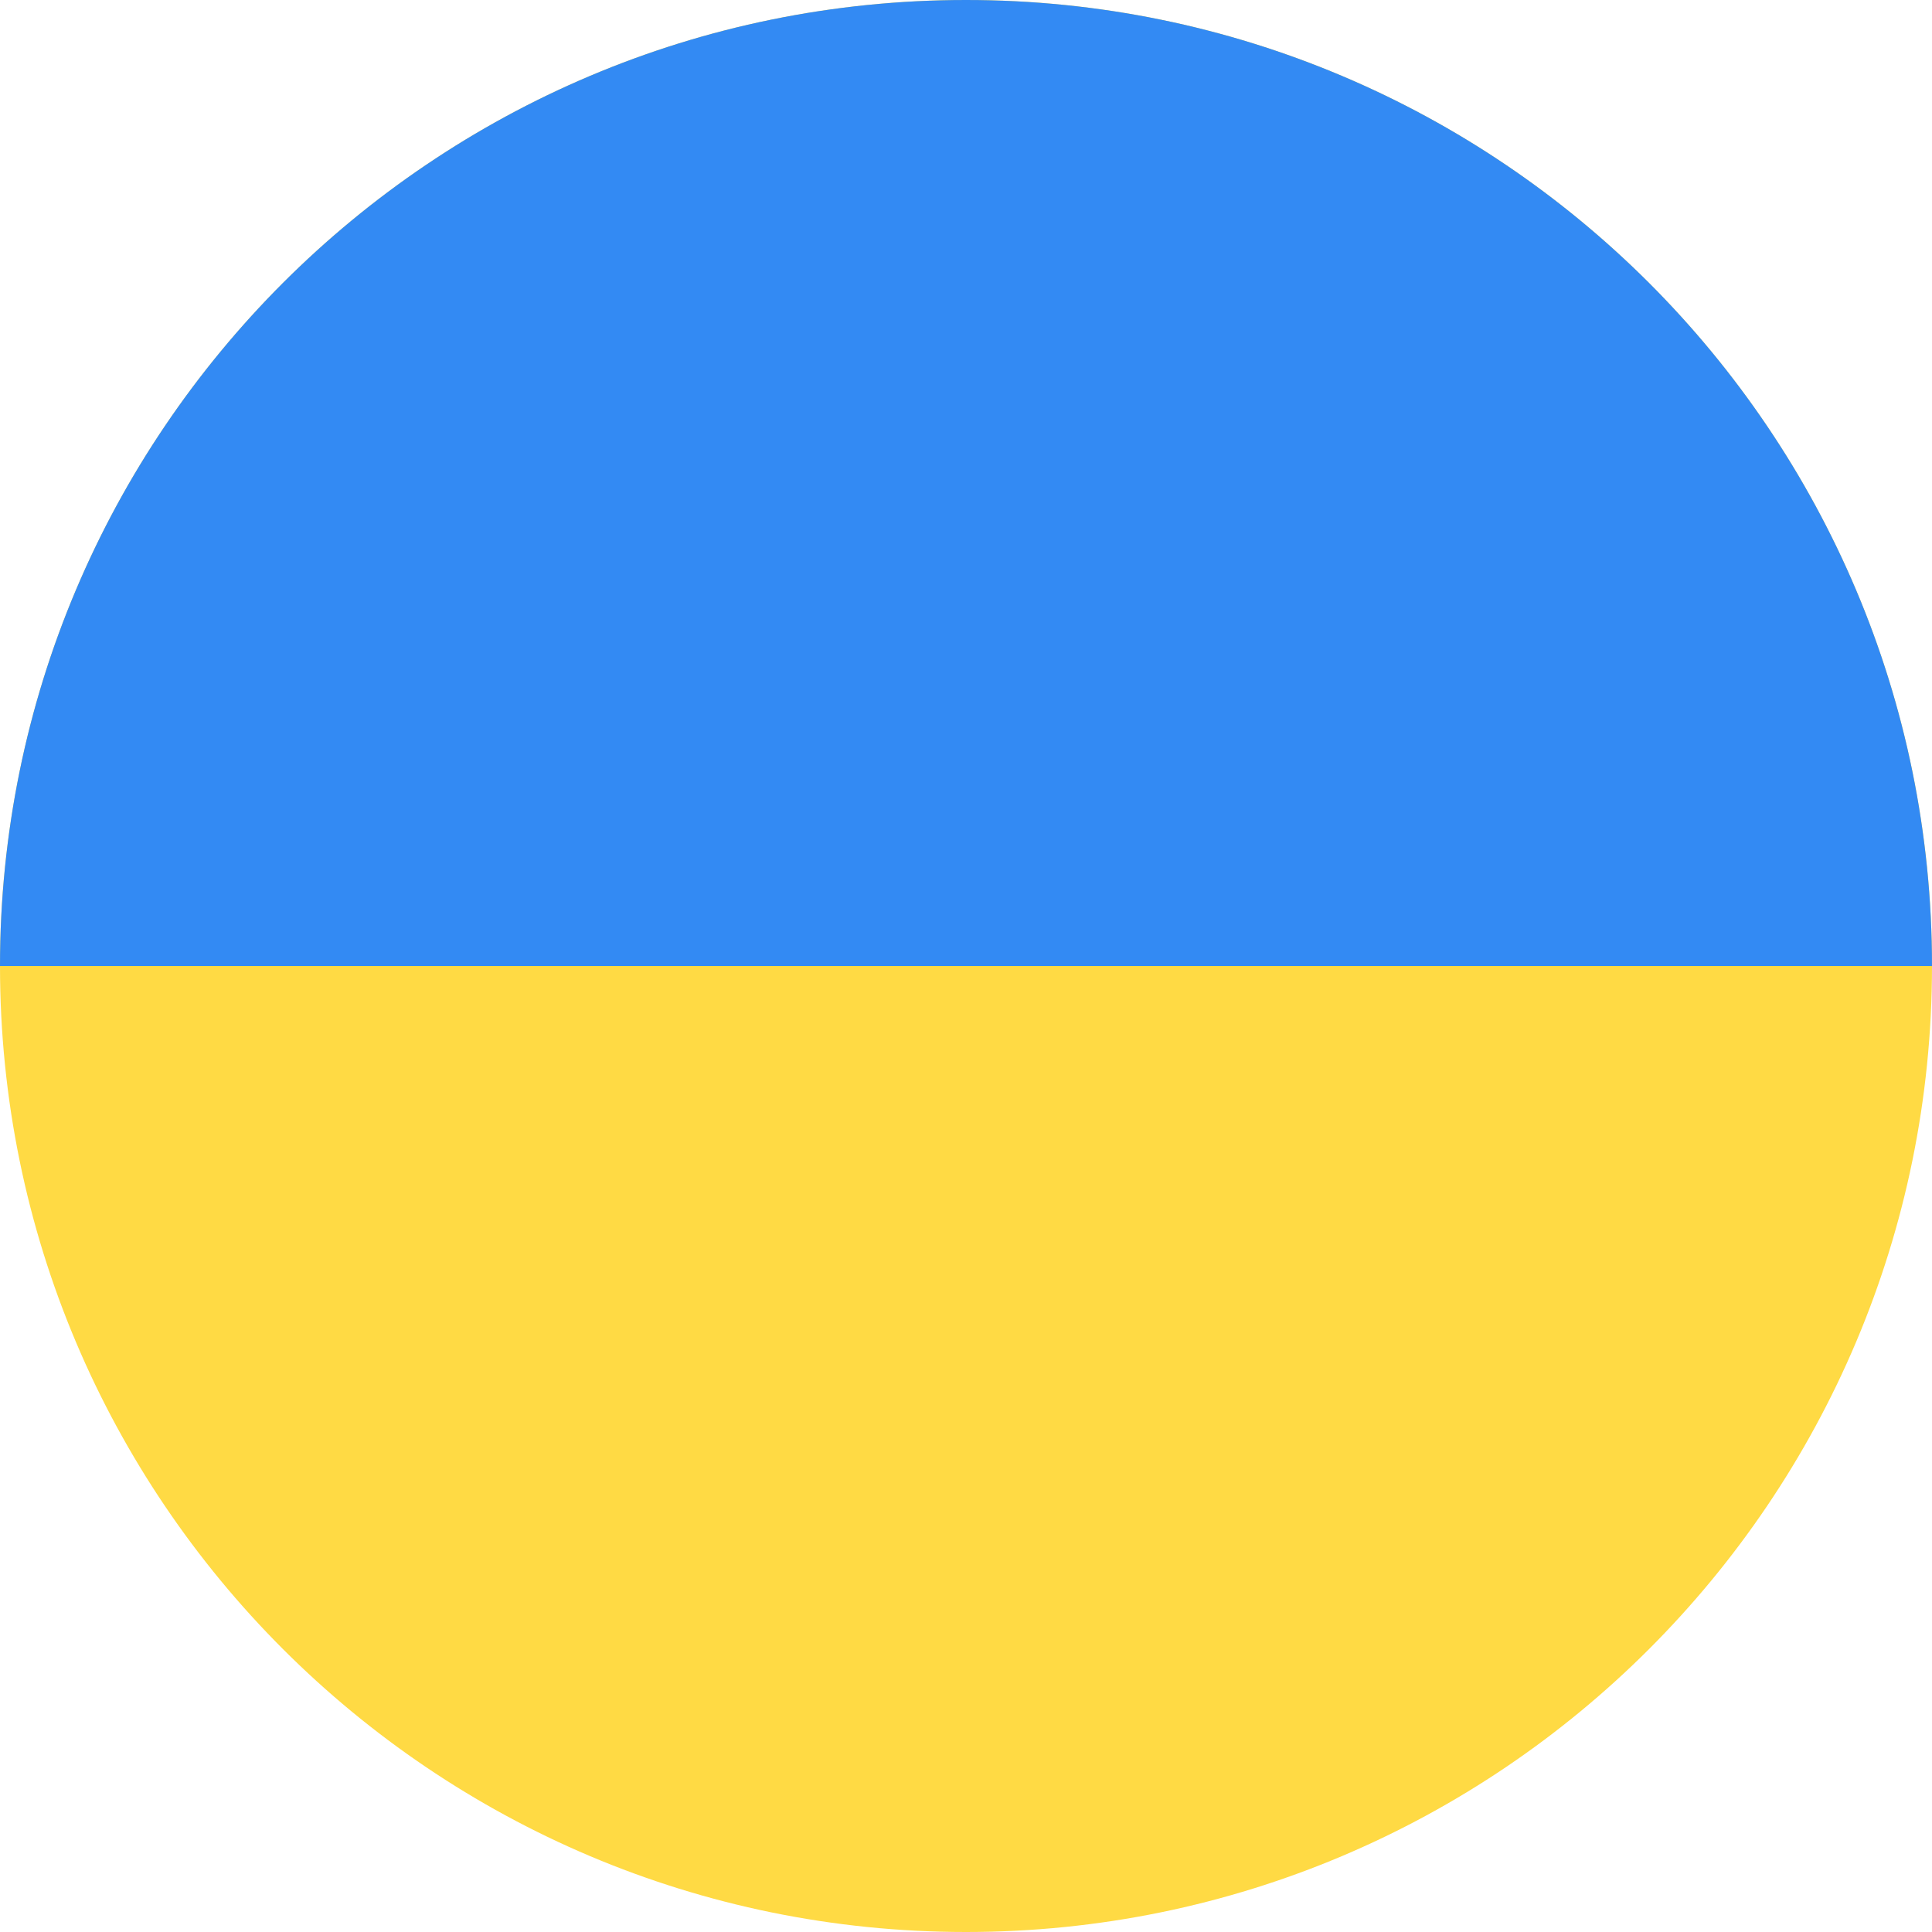
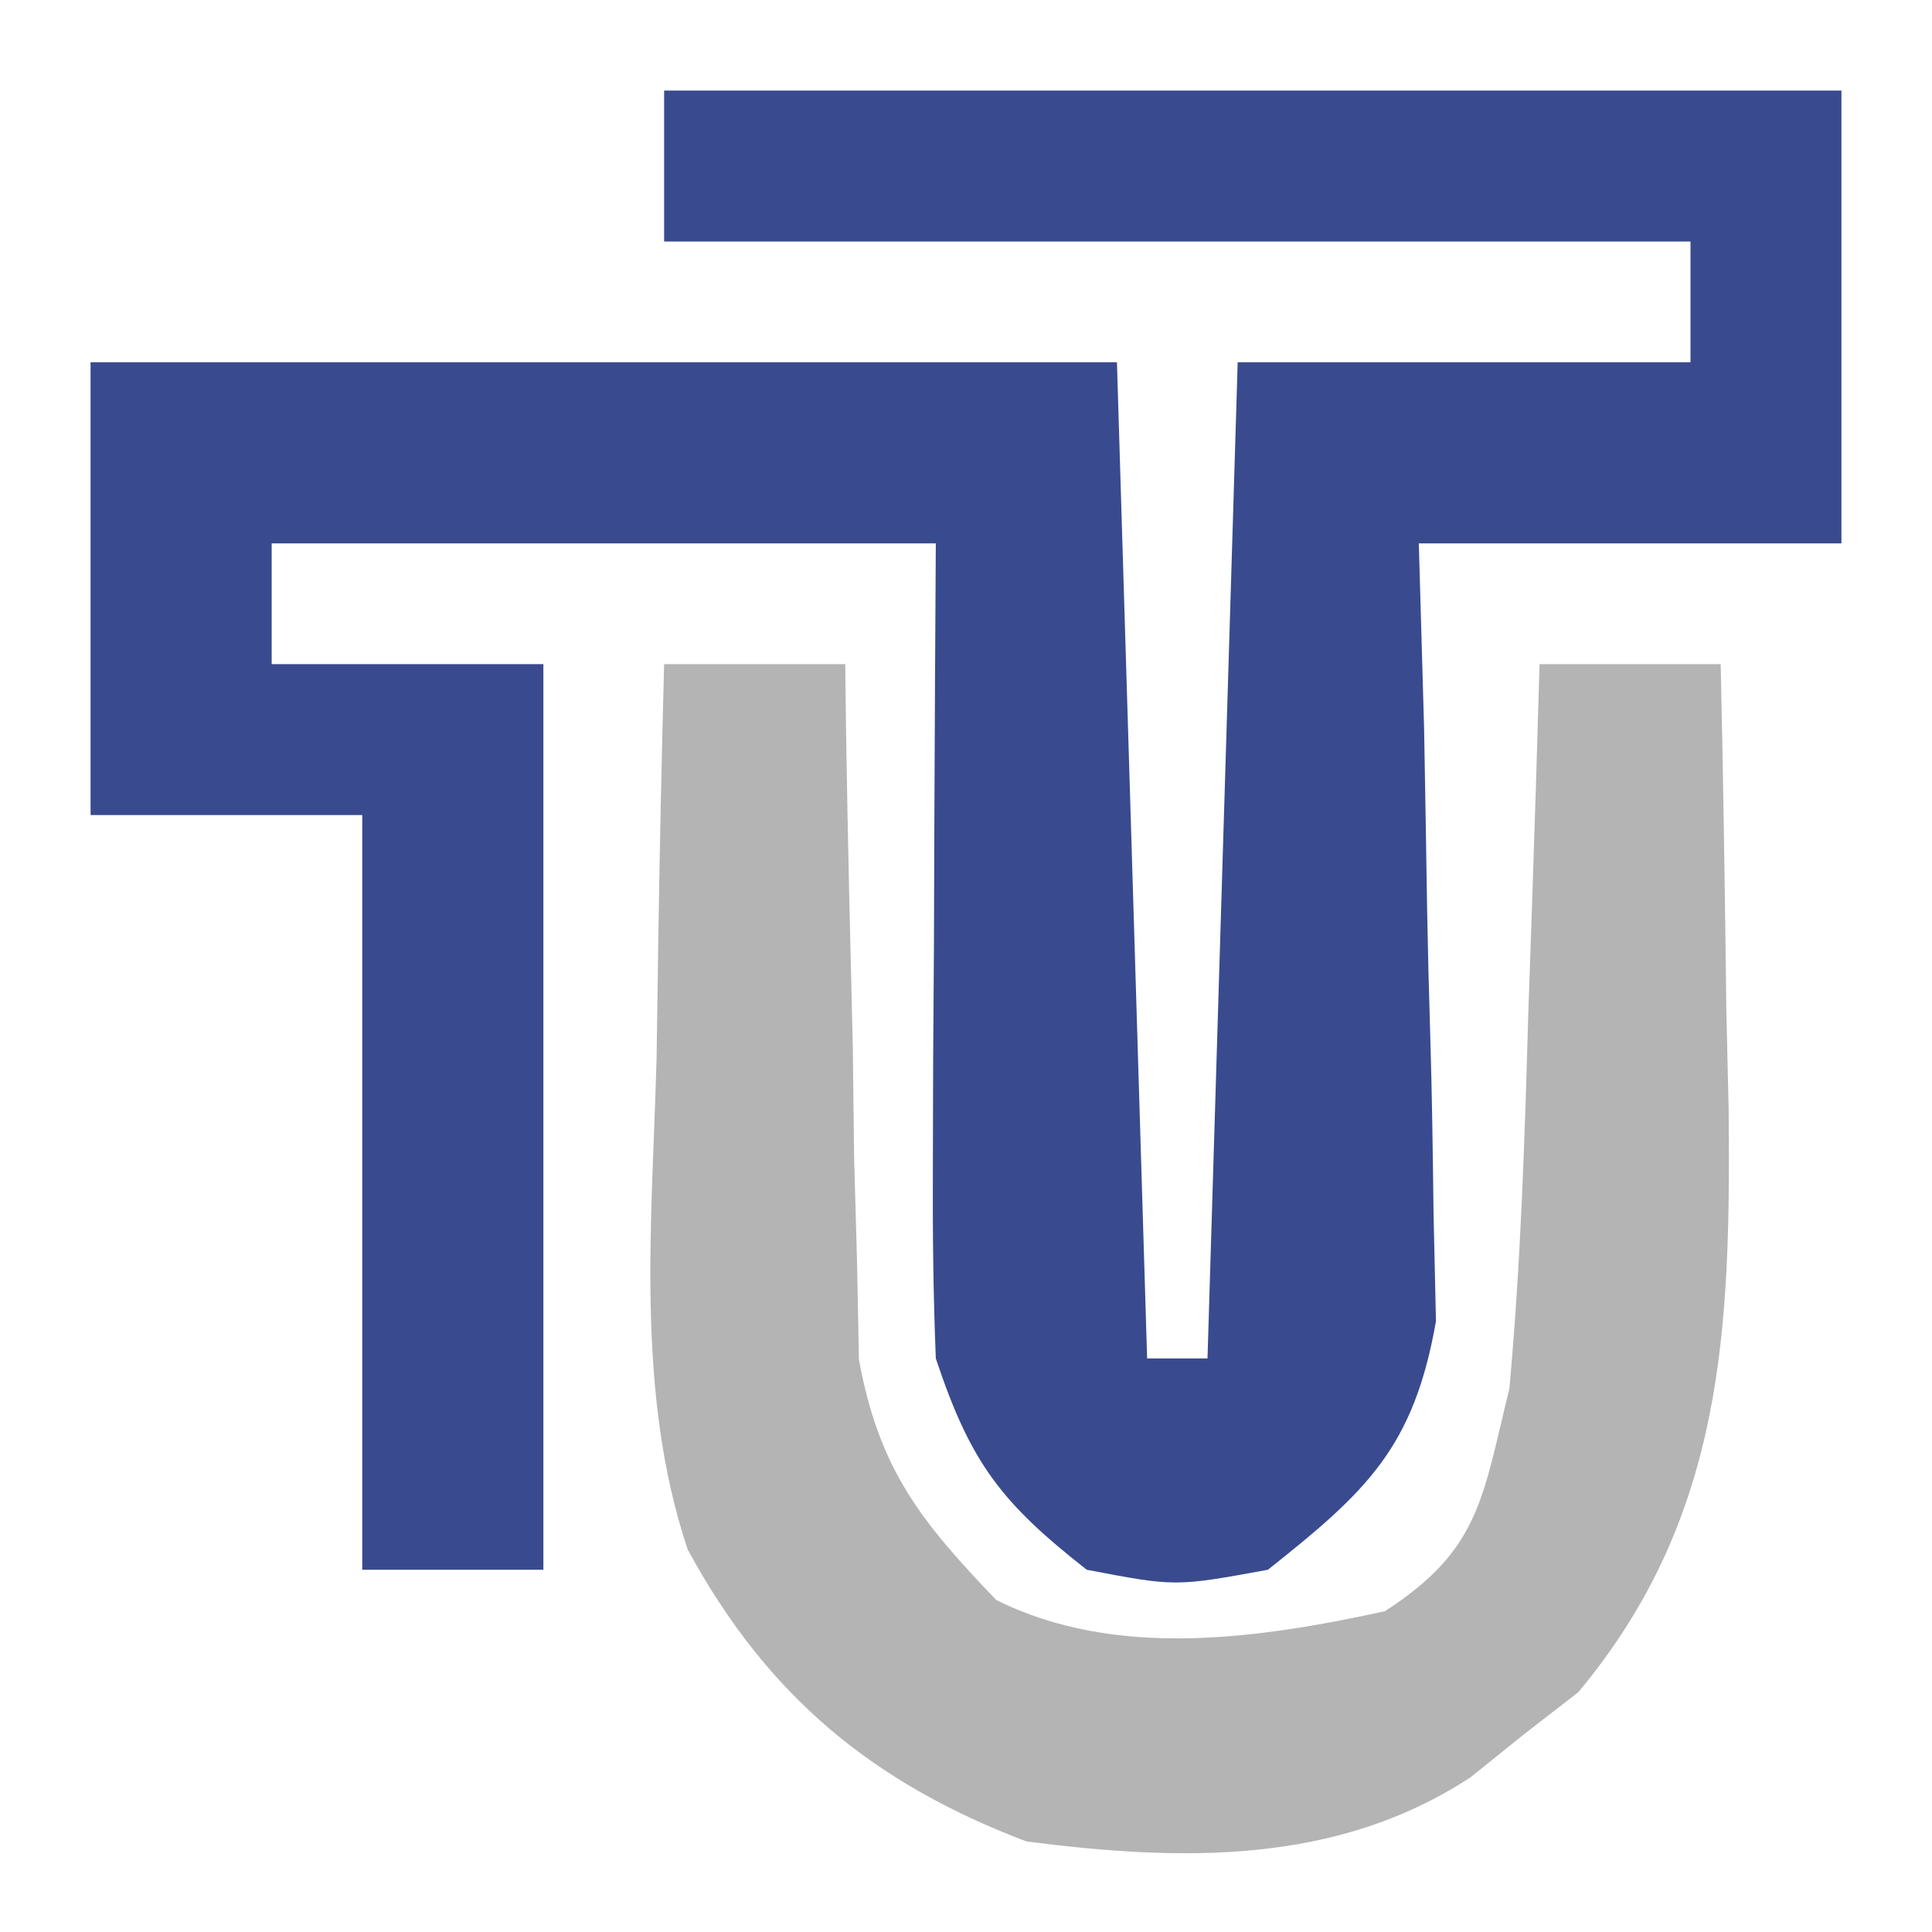
- <svg xmlns="http://www.w3.org/2000/svg" version="1.1" id="Layer_1" x="0px" y="0px" viewBox="0 0 512 512" style="enable-background:new 0 0 512 512;" xml:space="preserve">
-   <circle style="fill:#FFDA44;" cx="256" cy="256" r="256" />
-   <path style="fill:#338AF3;" d="M0,256C0,114.616,114.616,0,256,0s256,114.616,256,256" />
-   <g>
- </g>
-   <g>
- </g>
-   <g>
- </g>
-   <g>
- </g>
-   <g>
- </g>
-   <g>
- </g>
-   <g>
- </g>
-   <g>
- </g>
-   <g>
- </g>
-   <g>
- </g>
-   <g>
- </g>
-   <g>
- </g>
-   <g>
- </g>
-   <g>
- </g>
-   <g>
- </g>
+ <svg xmlns="http://www.w3.org/2000/svg" version="1.1" width="64" height="64">
+   <path d="M0 0 C12.87 0 25.74 0 39 0 C39 4.95 39 9.9 39 15 C34.38 15 29.76 15 25 15 C25.058 17.035 25.116 19.071 25.176 21.168 C25.211 23.15 25.245 25.133 25.275 27.115 C25.3 28.488 25.334 29.861 25.377 31.233 C25.438 33.211 25.464 35.189 25.488 37.168 C25.514 38.357 25.541 39.545 25.568 40.77 C24.833 44.949 23.281 46.401 20 49 C16.938 49.562 16.938 49.562 14 49 C11.152 46.768 10.15 45.45 9 42 C8.917 39.935 8.893 37.867 8.902 35.801 C8.906 34.592 8.909 33.384 8.912 32.139 C8.92 30.876 8.929 29.613 8.938 28.312 C8.942 27.038 8.947 25.764 8.951 24.451 C8.963 21.301 8.981 18.15 9 15 C1.74 15 -5.52 15 -13 15 C-13 16.32 -13 17.64 -13 19 C-10.03 19 -7.06 19 -4 19 C-4 28.9 -4 38.8 -4 49 C-5.98 49 -7.96 49 -10 49 C-10 40.75 -10 32.5 -10 24 C-12.97 24 -15.94 24 -19 24 C-19 19.05 -19 14.1 -19 9 C-7.78 9 3.44 9 15 9 C15.33 19.89 15.66 30.78 16 42 C16.66 42 17.32 42 18 42 C18.33 31.11 18.66 20.22 19 9 C23.95 9 28.9 9 34 9 C34 7.68 34 6.36 34 5 C22.78 5 11.56 5 0 5 C0 3.35 0 1.7 0 0 Z " fill="#394B8E" transform="translate(22,3)" />
+   <path d="M0 0 C1.98 0 3.96 0 6 0 C6.009 0.761 6.019 1.523 6.028 2.307 C6.082 5.768 6.166 9.227 6.25 12.688 C6.264 13.886 6.278 15.084 6.293 16.318 C6.325 17.475 6.357 18.632 6.391 19.824 C6.412 20.887 6.433 21.95 6.454 23.046 C7.124 26.668 8.474 28.365 11 31 C14.95 32.975 19.675 32.288 23.875 31.375 C27.02 29.34 27.1 27.662 28 24 C28.377 19.879 28.508 15.76 28.625 11.625 C28.664 10.507 28.702 9.39 28.742 8.238 C28.836 5.492 28.922 2.746 29 0 C30.98 0 32.96 0 35 0 C35.088 3.833 35.141 7.666 35.188 11.5 C35.213 12.578 35.238 13.655 35.264 14.766 C35.33 22.004 35.124 28.258 30.281 34.059 C29.693 34.514 29.106 34.969 28.5 35.438 C27.912 35.911 27.324 36.384 26.719 36.871 C22.267 39.795 17.114 39.659 12 39 C6.906 37.065 3.415 34.183 0.781 29.33 C-0.964 24.122 -0.398 18.485 -0.25 13.062 C-0.232 11.806 -0.214 10.55 -0.195 9.256 C-0.148 6.17 -0.083 3.085 0 0 Z " fill="#B4B4B5" transform="translate(22,22)" />
</svg>
